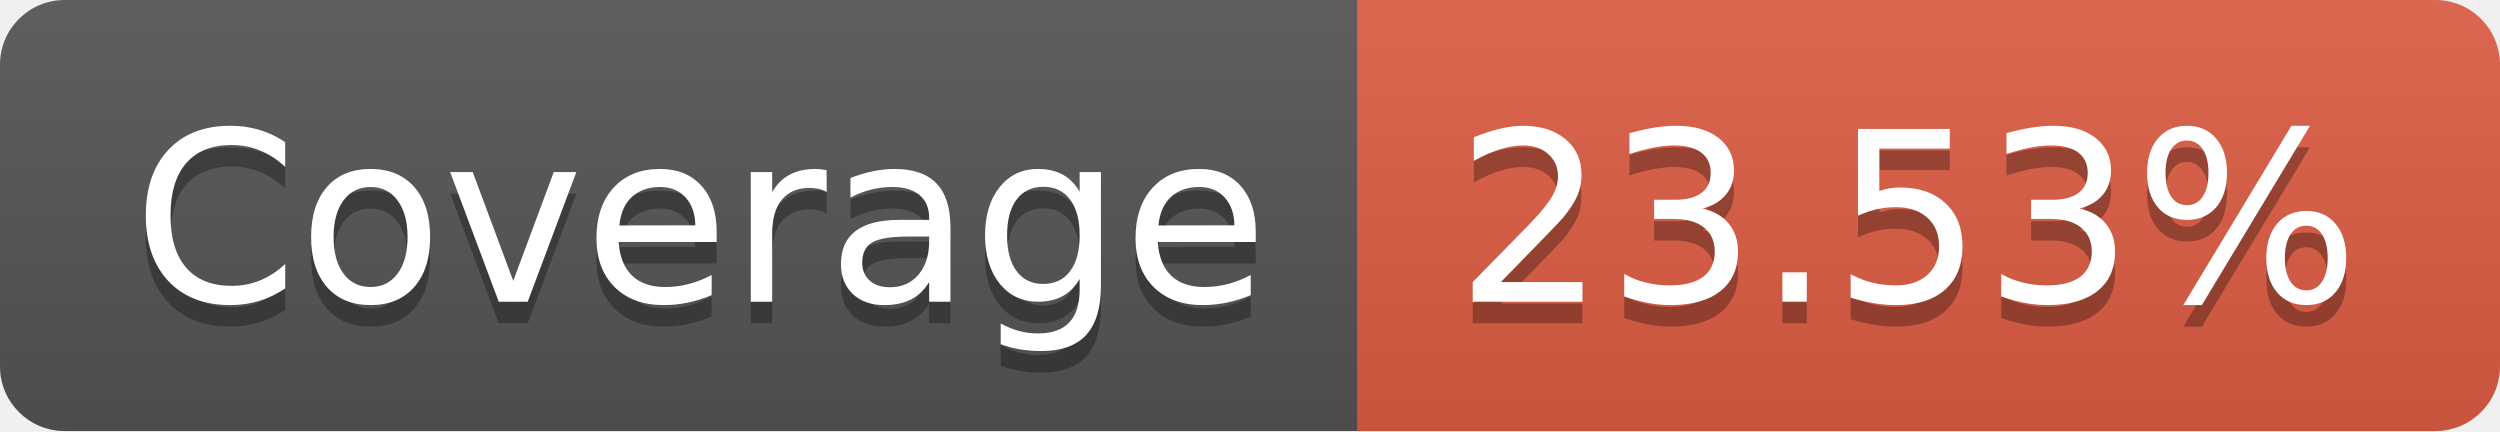
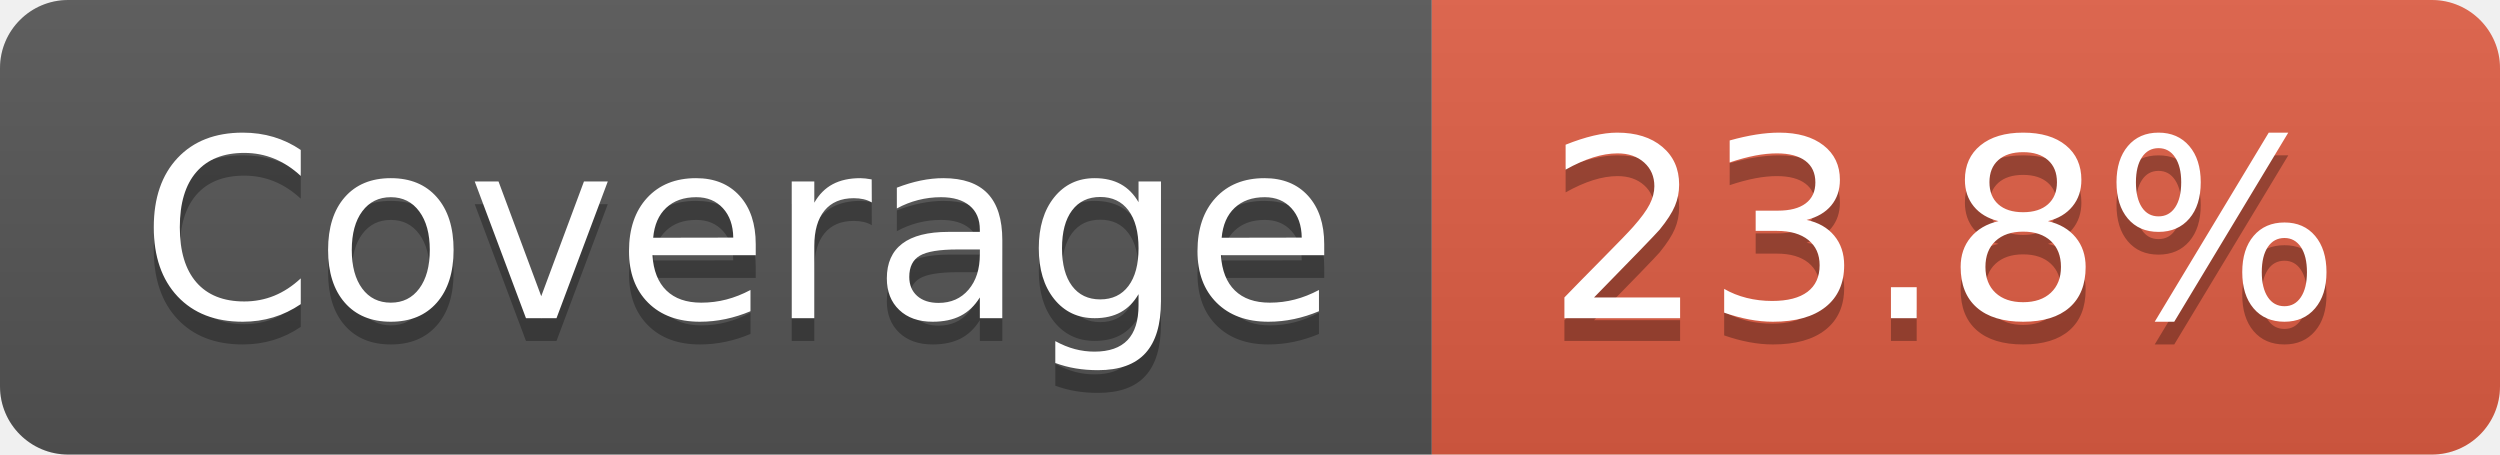
- <svg xmlns="http://www.w3.org/2000/svg" width="116" height="20">
+ <svg xmlns="http://www.w3.org/2000/svg" width="110" height="20">
  <linearGradient id="s" x2="0" y2="100%">
    <stop offset="0" stop-color="#bbb" stop-opacity=".1" />
    <stop offset="1" stop-opacity=".1" />
  </linearGradient>
  <clipPath id="r">
-     <rect width="116" height="20" rx="3" fill="#fff" />
+     <rect width="110" height="20" rx="3" fill="#fff" />
  </clipPath>
  <g clip-path="url(#r)">
    <rect width="63" height="20" fill="#555" />
-     <rect x="63" width="53" height="20" fill="#e05d44" />
-     <rect width="116" height="20" fill="url(#s)" />
+     <rect x="63" width="47" height="20" fill="#e05d44" />
+     <rect width="110" height="20" fill="url(#s)" />
  </g>
  <g fill="#fff" text-anchor="middle" font-family="DejaVu Sans,Verdana,Geneva,sans-serif" font-size="110">
    <text x="325" y="150" fill="#010101" fill-opacity=".3" transform="scale(.1)" textLength="530">Coverage</text>
    <text x="325" y="140" transform="scale(.1)" textLength="530">Coverage</text>
-     <text x="885" y="150" fill="#010101" fill-opacity=".3" transform="scale(.1)" textLength="430">23.53%</text>
-     <text x="885" y="140" transform="scale(.1)" textLength="430">23.53%</text>
+     <text x="855" y="150" fill="#010101" fill-opacity=".3" transform="scale(.1)" textLength="370">23.8%</text>
+     <text x="855" y="140" transform="scale(.1)" textLength="370">23.8%</text>
  </g>
</svg>
